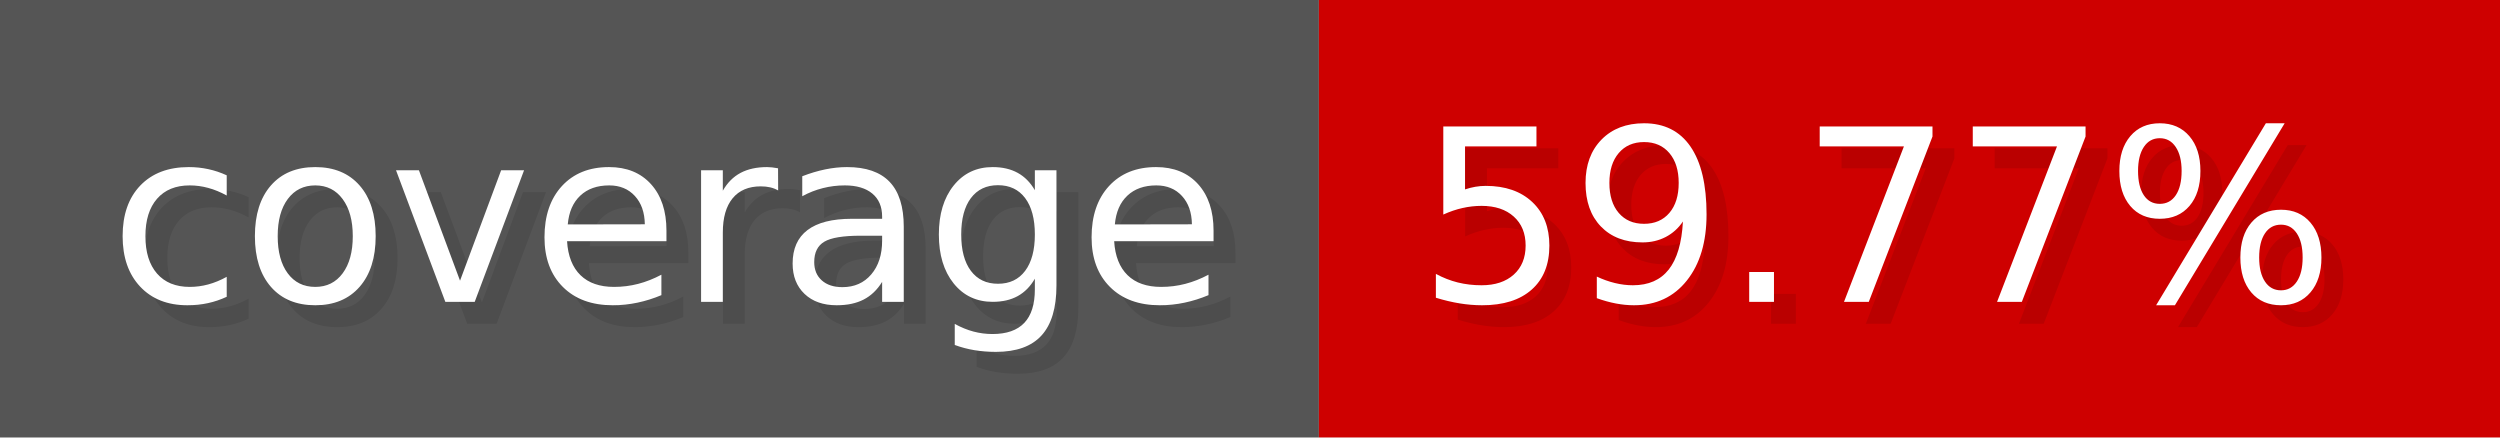
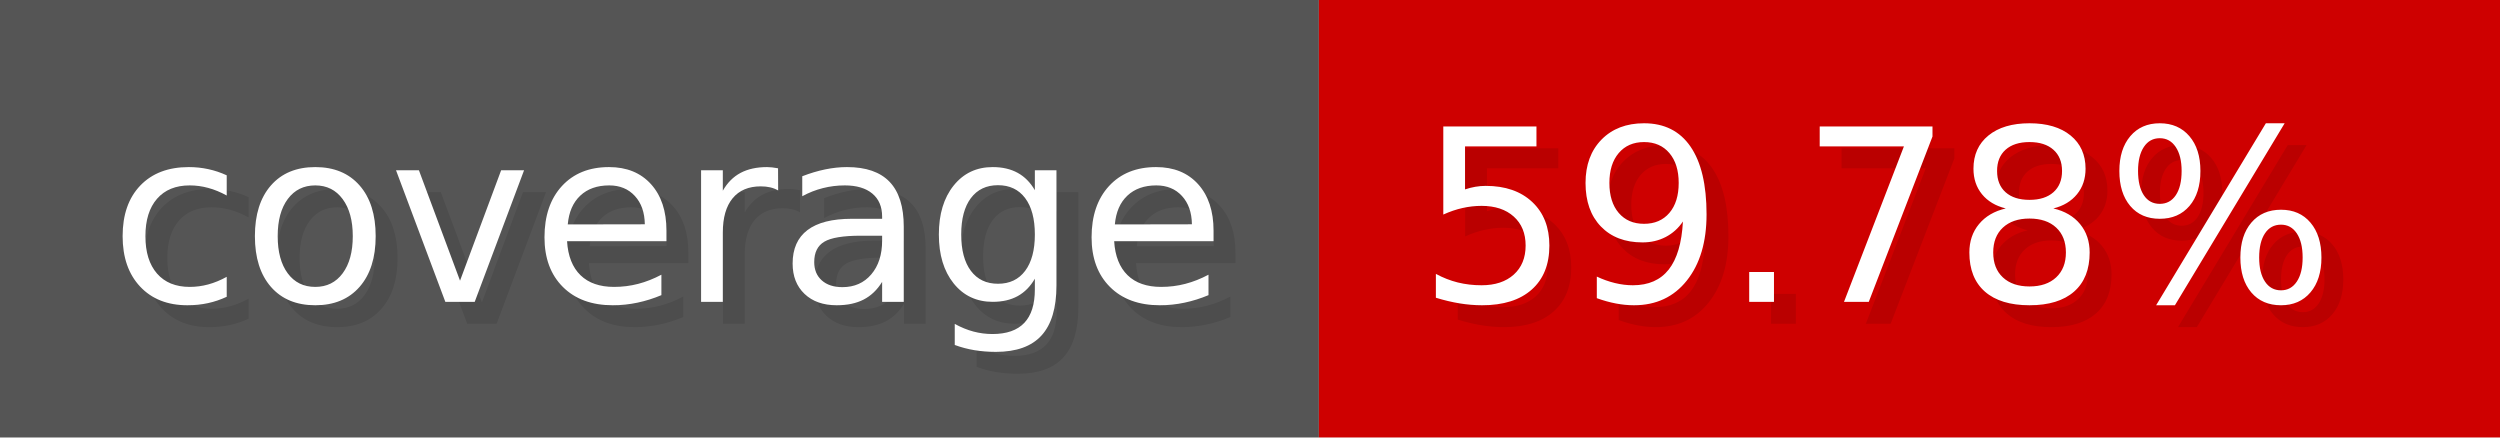
- <svg xmlns="http://www.w3.org/2000/svg" width="114.3" height="20" viewBox="0 0 1143 200" role="img" aria-label="coverage: 59.77%">
+ <svg xmlns="http://www.w3.org/2000/svg" width="114.3" height="20" viewBox="0 0 1143 200" role="img" aria-label="coverage: 59.78%">
  <g>
    <rect fill="#555" width="603" height="200" />
    <rect fill="#ce0000" x="603" width="540" height="200" />
  </g>
  <g aria-hidden="true" fill="#fff" text-anchor="start" font-family="Verdana,DejaVu Sans,sans-serif" font-size="110">
    <text x="60" y="148" textLength="503" fill="#000" opacity="0.1">coverage</text>
    <text x="50" y="138" textLength="503">coverage</text>
-     <text x="658" y="148" textLength="440" fill="#000" opacity="0.1">59.77%</text>
-     <text x="648" y="138" textLength="440">59.77%</text>
+     <text x="658" y="148" textLength="440" fill="#000" opacity="0.1">59.78%</text>
+     <text x="648" y="138" textLength="440">59.78%</text>
  </g>
</svg>
